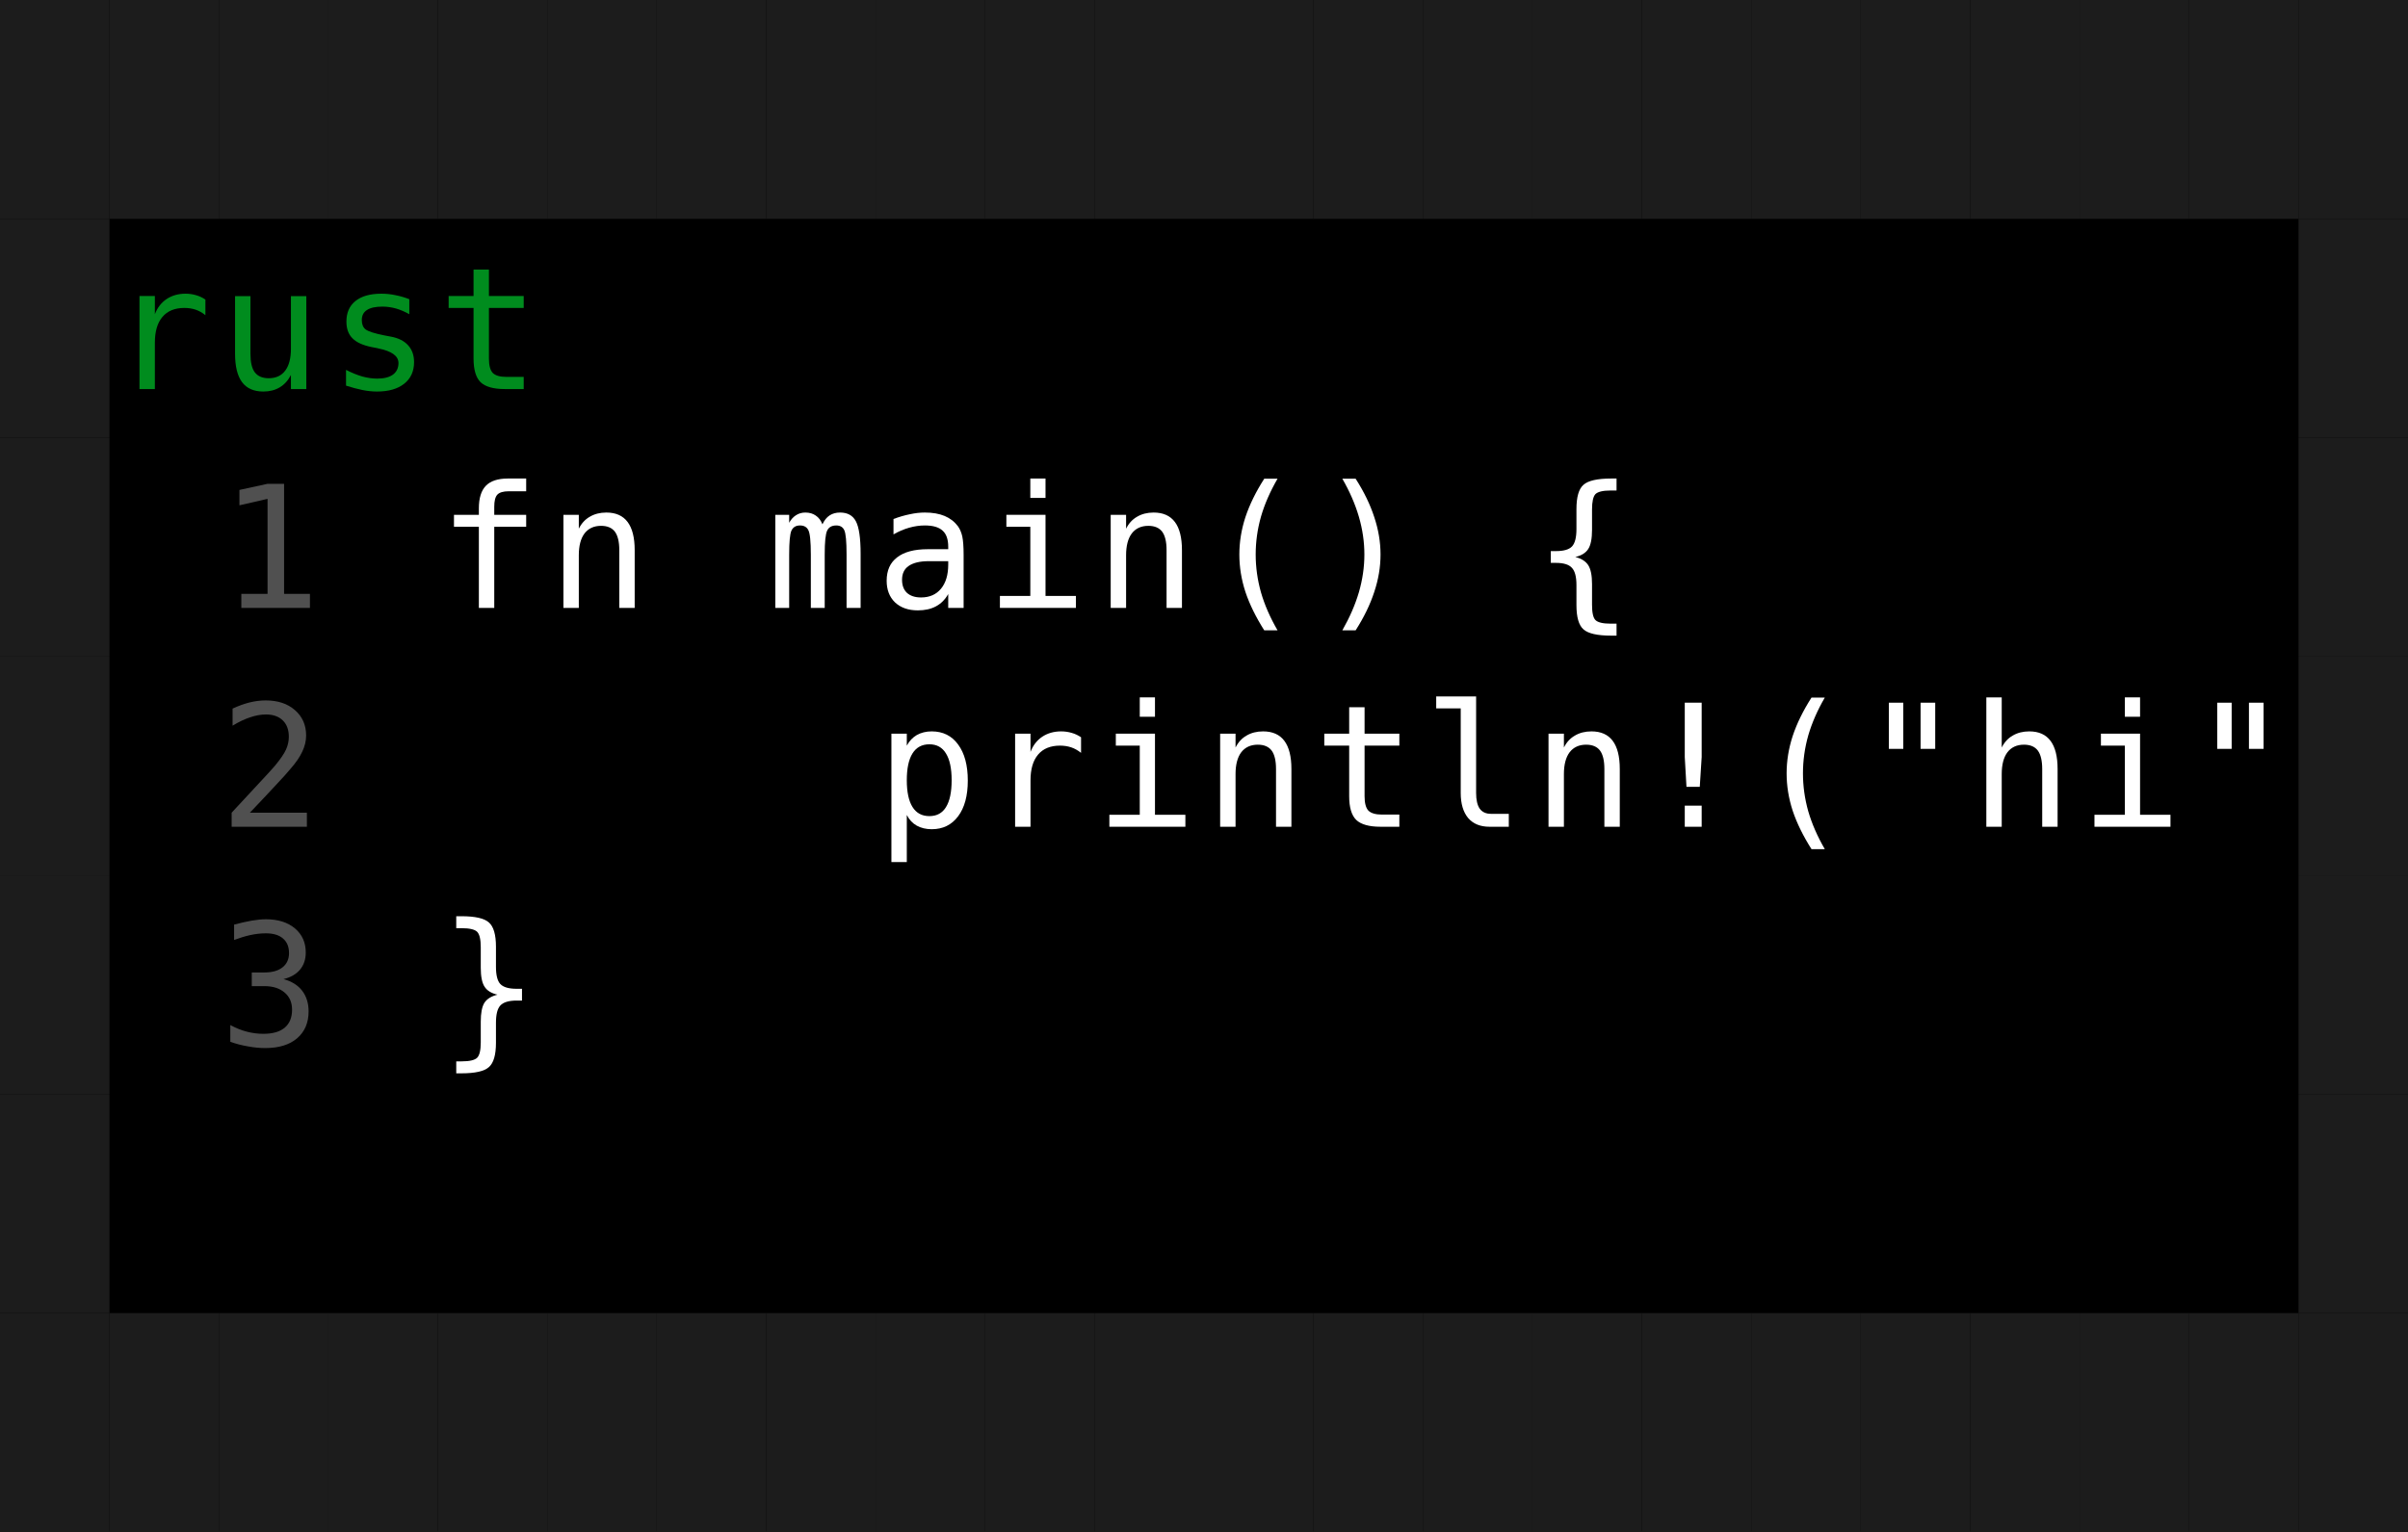
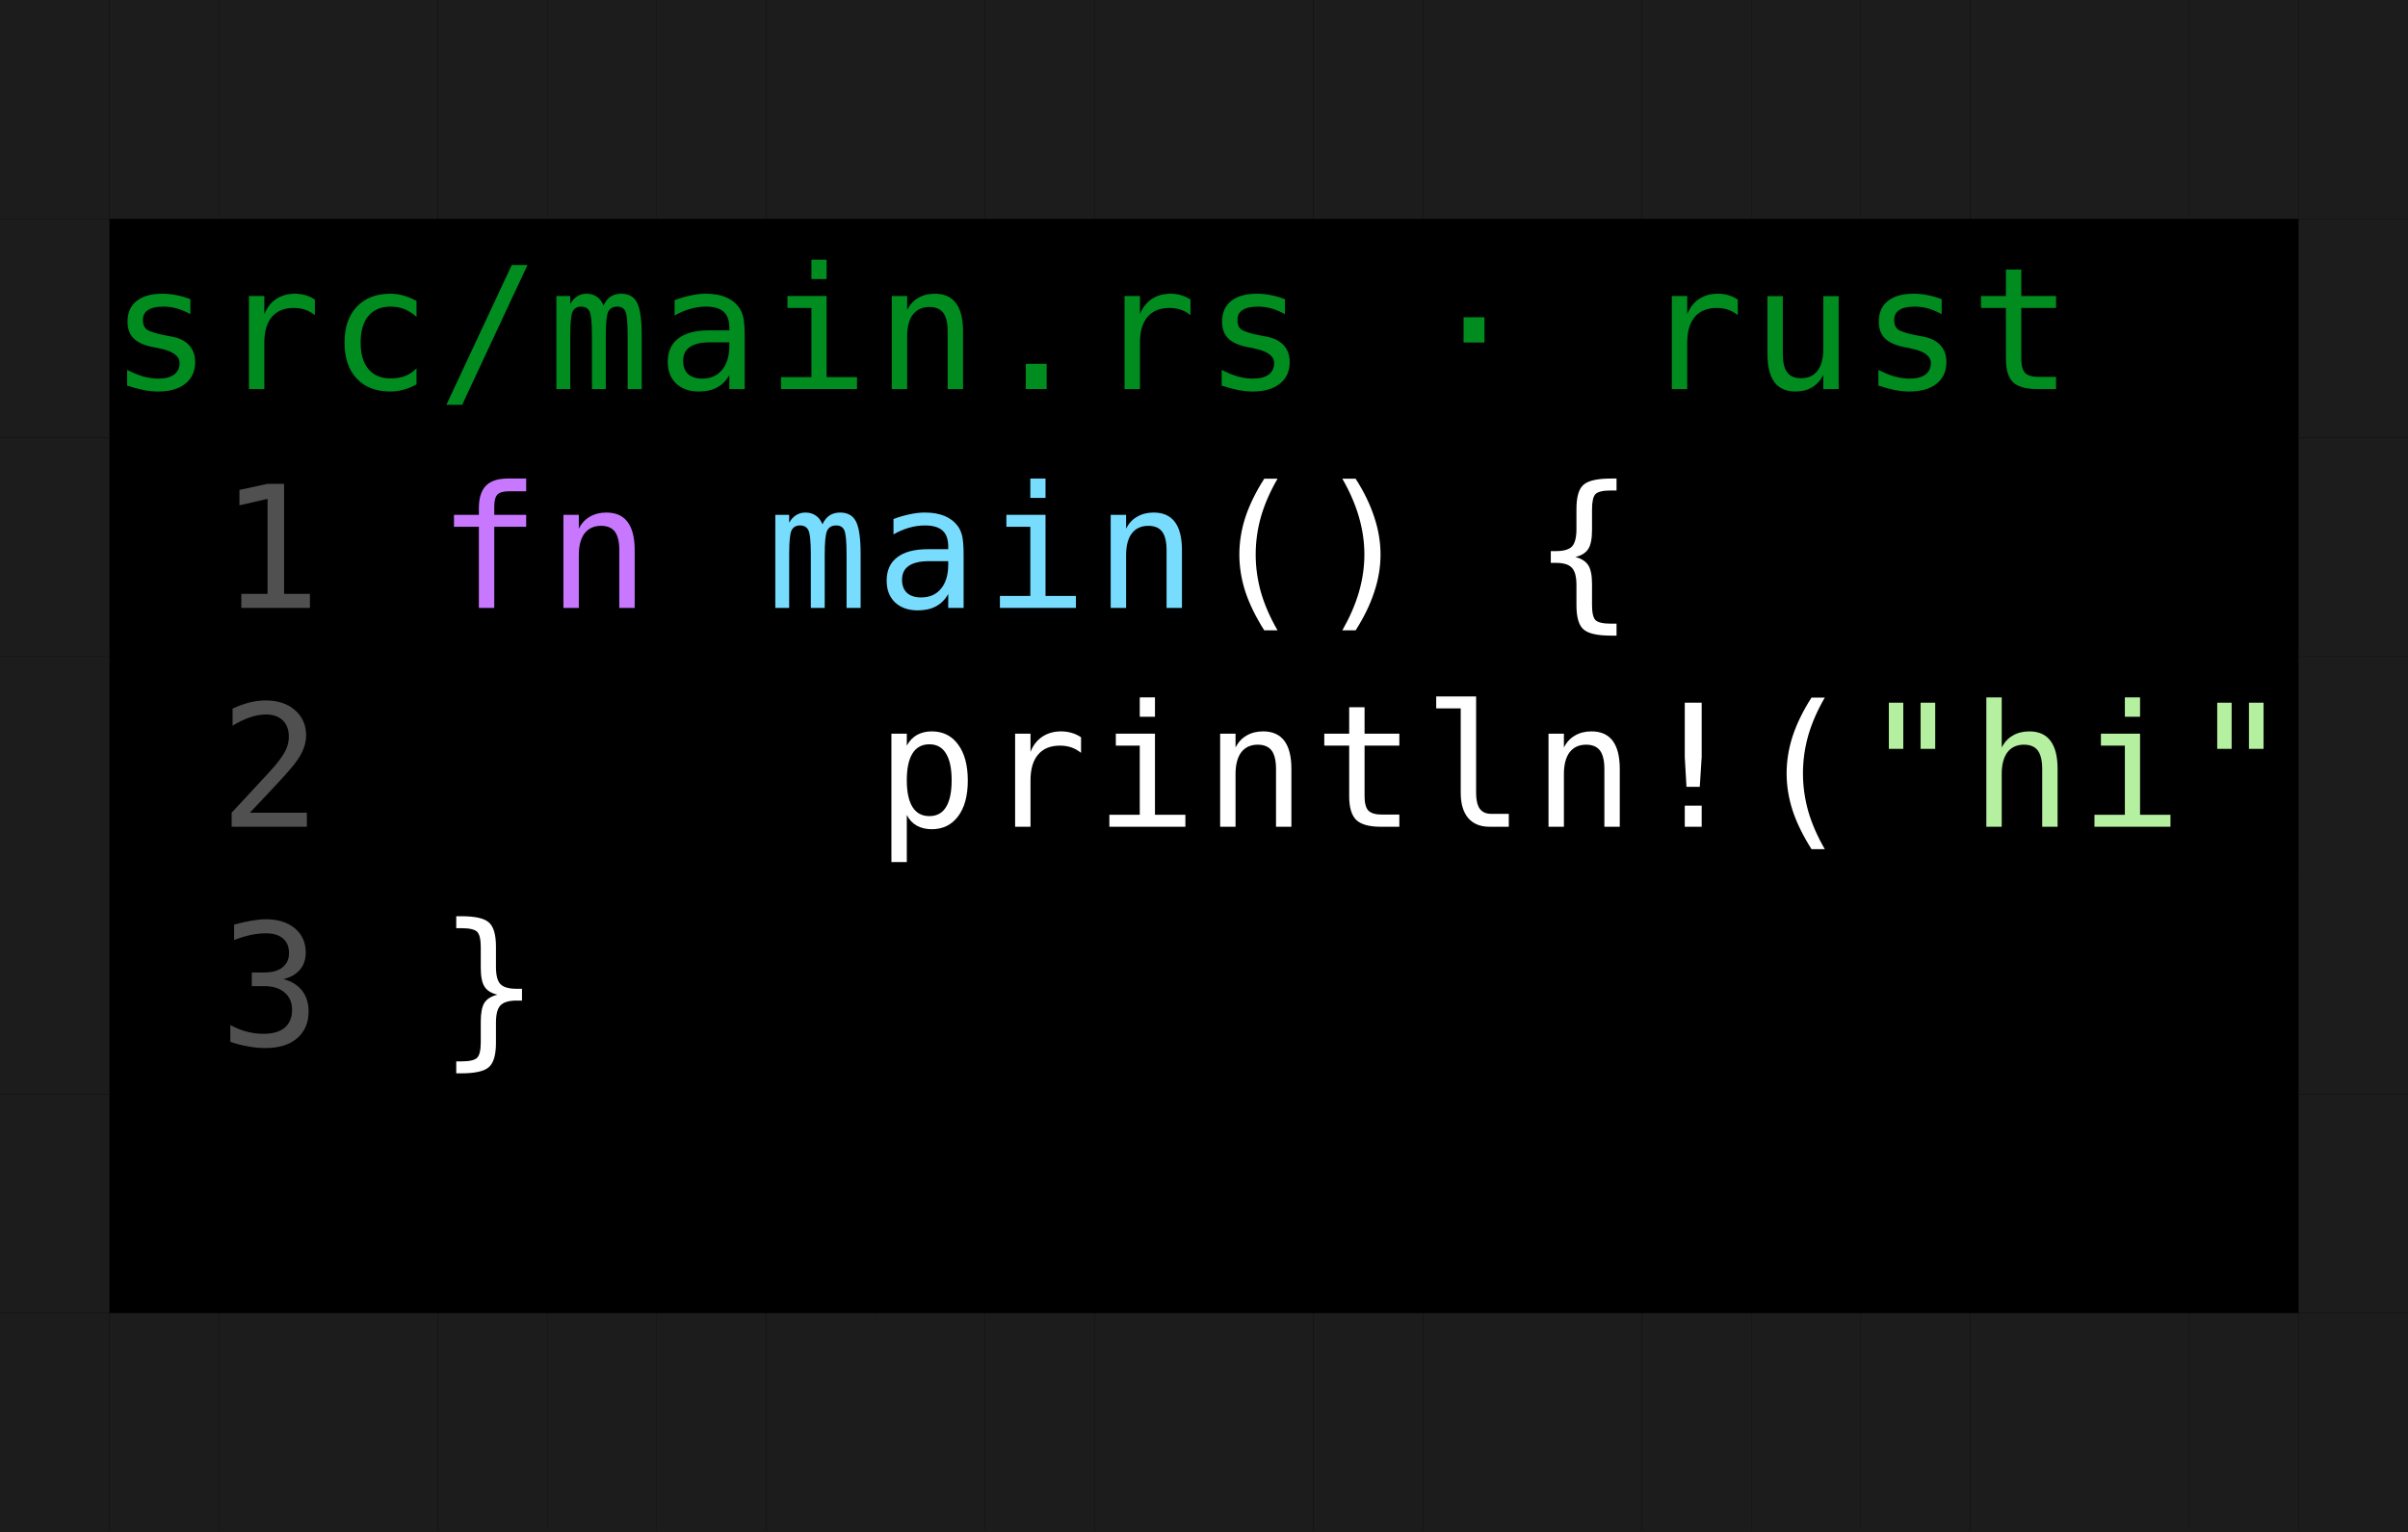
<svg xmlns="http://www.w3.org/2000/svg" width="198" height="126" viewBox="0 0 198 126" role="img" aria-label="Narrow CodeBlock" style="background:#000000">
  <rect width="100%" height="100%" fill="#000000" />
  <g font-family="ui-monospace, SFMono-Regular, Menlo, Consolas, monospace" font-size="14">
    <rect x="0" y="0" width="9" height="18" fill="#1c1c1c" />
    <rect x="9" y="0" width="9" height="18" fill="#1c1c1c" />
    <rect x="18" y="0" width="9" height="18" fill="#1c1c1c" />
    <rect x="27" y="0" width="9" height="18" fill="#1c1c1c" />
    <rect x="36" y="0" width="9" height="18" fill="#1c1c1c" />
    <rect x="45" y="0" width="9" height="18" fill="#1c1c1c" />
    <rect x="54" y="0" width="9" height="18" fill="#1c1c1c" />
    <rect x="63" y="0" width="9" height="18" fill="#1c1c1c" />
    <rect x="72" y="0" width="9" height="18" fill="#1c1c1c" />
    <rect x="81" y="0" width="9" height="18" fill="#1c1c1c" />
    <rect x="90" y="0" width="9" height="18" fill="#1c1c1c" />
    <rect x="99" y="0" width="9" height="18" fill="#1c1c1c" />
    <rect x="108" y="0" width="9" height="18" fill="#1c1c1c" />
    <rect x="117" y="0" width="9" height="18" fill="#1c1c1c" />
    <rect x="126" y="0" width="9" height="18" fill="#1c1c1c" />
    <rect x="135" y="0" width="9" height="18" fill="#1c1c1c" />
    <rect x="144" y="0" width="9" height="18" fill="#1c1c1c" />
    <rect x="153" y="0" width="9" height="18" fill="#1c1c1c" />
    <rect x="162" y="0" width="9" height="18" fill="#1c1c1c" />
    <rect x="171" y="0" width="9" height="18" fill="#1c1c1c" />
    <rect x="180" y="0" width="9" height="18" fill="#1c1c1c" />
    <rect x="189" y="0" width="9" height="18" fill="#1c1c1c" />
    <rect x="0" y="18" width="9" height="18" fill="#1c1c1c" />
-     <text x="9" y="32" fill="#008c1e">r</text>
-     <text x="18" y="32" fill="#008c1e">u</text>
-     <text x="27" y="32" fill="#008c1e">s</text>
-     <text x="36" y="32" fill="#008c1e">t</text>
+     <text x="9" y="32" fill="#008c1e">s</text>
+     <text x="18" y="32" fill="#008c1e">r</text>
+     <text x="27" y="32" fill="#008c1e">c</text>
+     <text x="36" y="32" fill="#008c1e">/</text>
+     <text x="45" y="32" fill="#008c1e">m</text>
+     <text x="54" y="32" fill="#008c1e">a</text>
+     <text x="63" y="32" fill="#008c1e">i</text>
+     <text x="72" y="32" fill="#008c1e">n</text>
+     <text x="81" y="32" fill="#008c1e">.</text>
+     <text x="90" y="32" fill="#008c1e">r</text>
+     <text x="99" y="32" fill="#008c1e">s</text>
+     <text x="117" y="32" fill="#008c1e">·</text>
+     <text x="135" y="32" fill="#008c1e">r</text>
+     <text x="144" y="32" fill="#008c1e">u</text>
+     <text x="153" y="32" fill="#008c1e">s</text>
+     <text x="162" y="32" fill="#008c1e">t</text>
    <rect x="189" y="18" width="9" height="18" fill="#1c1c1c" />
    <rect x="0" y="36" width="9" height="18" fill="#1c1c1c" />
    <text x="18" y="50" fill="#505050">1</text>
-     <text x="36" y="50" fill="#ffffff">f</text>
-     <text x="45" y="50" fill="#ffffff">n</text>
-     <text x="63" y="50" fill="#ffffff">m</text>
-     <text x="72" y="50" fill="#ffffff">a</text>
-     <text x="81" y="50" fill="#ffffff">i</text>
-     <text x="90" y="50" fill="#ffffff">n</text>
+     <text x="36" y="50" fill="#c878ff">f</text>
+     <text x="45" y="50" fill="#c878ff">n</text>
+     <text x="63" y="50" fill="#78dcff">m</text>
+     <text x="72" y="50" fill="#78dcff">a</text>
+     <text x="81" y="50" fill="#78dcff">i</text>
+     <text x="90" y="50" fill="#78dcff">n</text>
    <text x="99" y="50" fill="#ffffff">(</text>
    <text x="108" y="50" fill="#ffffff">)</text>
    <text x="126" y="50" fill="#ffffff">{</text>
    <rect x="189" y="36" width="9" height="18" fill="#1c1c1c" />
    <rect x="0" y="54" width="9" height="18" fill="#1c1c1c" />
    <text x="18" y="68" fill="#505050">2</text>
    <text x="72" y="68" fill="#ffffff">p</text>
    <text x="81" y="68" fill="#ffffff">r</text>
    <text x="90" y="68" fill="#ffffff">i</text>
    <text x="99" y="68" fill="#ffffff">n</text>
    <text x="108" y="68" fill="#ffffff">t</text>
    <text x="117" y="68" fill="#ffffff">l</text>
    <text x="126" y="68" fill="#ffffff">n</text>
    <text x="135" y="68" fill="#ffffff">!</text>
    <text x="144" y="68" fill="#ffffff">(</text>
-     <text x="153" y="68" fill="#ffffff">"</text>
-     <text x="162" y="68" fill="#ffffff">h</text>
-     <text x="171" y="68" fill="#ffffff">i</text>
-     <text x="180" y="68" fill="#ffffff">"</text>
+     <text x="153" y="68" fill="#b4f0a0">"</text>
+     <text x="162" y="68" fill="#b4f0a0">h</text>
+     <text x="171" y="68" fill="#b4f0a0">i</text>
+     <text x="180" y="68" fill="#b4f0a0">"</text>
    <rect x="189" y="54" width="9" height="18" fill="#1c1c1c" />
    <rect x="0" y="72" width="9" height="18" fill="#1c1c1c" />
    <text x="18" y="86" fill="#505050">3</text>
    <text x="36" y="86" fill="#ffffff">}</text>
    <rect x="189" y="72" width="9" height="18" fill="#1c1c1c" />
    <rect x="0" y="90" width="9" height="18" fill="#1c1c1c" />
    <rect x="189" y="90" width="9" height="18" fill="#1c1c1c" />
    <rect x="0" y="108" width="9" height="18" fill="#1c1c1c" />
    <rect x="9" y="108" width="9" height="18" fill="#1c1c1c" />
    <rect x="18" y="108" width="9" height="18" fill="#1c1c1c" />
    <rect x="27" y="108" width="9" height="18" fill="#1c1c1c" />
    <rect x="36" y="108" width="9" height="18" fill="#1c1c1c" />
    <rect x="45" y="108" width="9" height="18" fill="#1c1c1c" />
    <rect x="54" y="108" width="9" height="18" fill="#1c1c1c" />
    <rect x="63" y="108" width="9" height="18" fill="#1c1c1c" />
    <rect x="72" y="108" width="9" height="18" fill="#1c1c1c" />
    <rect x="81" y="108" width="9" height="18" fill="#1c1c1c" />
    <rect x="90" y="108" width="9" height="18" fill="#1c1c1c" />
    <rect x="99" y="108" width="9" height="18" fill="#1c1c1c" />
    <rect x="108" y="108" width="9" height="18" fill="#1c1c1c" />
    <rect x="117" y="108" width="9" height="18" fill="#1c1c1c" />
    <rect x="126" y="108" width="9" height="18" fill="#1c1c1c" />
    <rect x="135" y="108" width="9" height="18" fill="#1c1c1c" />
    <rect x="144" y="108" width="9" height="18" fill="#1c1c1c" />
    <rect x="153" y="108" width="9" height="18" fill="#1c1c1c" />
    <rect x="162" y="108" width="9" height="18" fill="#1c1c1c" />
    <rect x="171" y="108" width="9" height="18" fill="#1c1c1c" />
    <rect x="180" y="108" width="9" height="18" fill="#1c1c1c" />
    <rect x="189" y="108" width="9" height="18" fill="#1c1c1c" />
  </g>
</svg>
